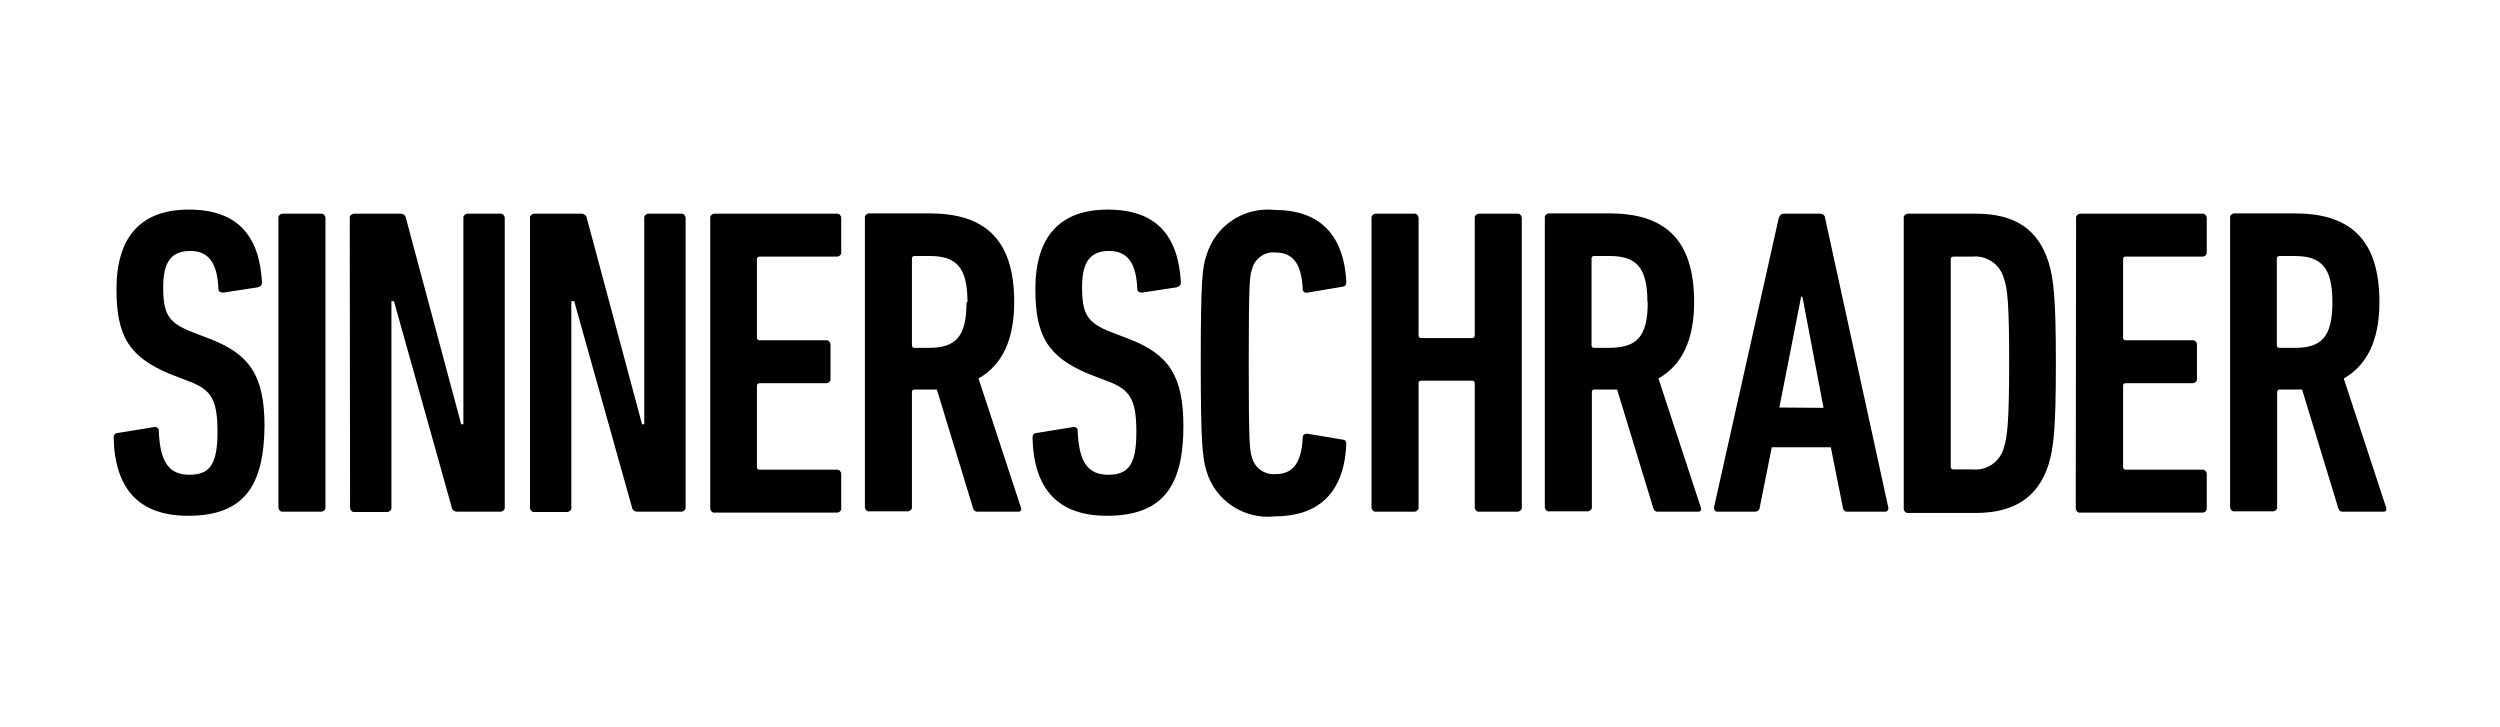
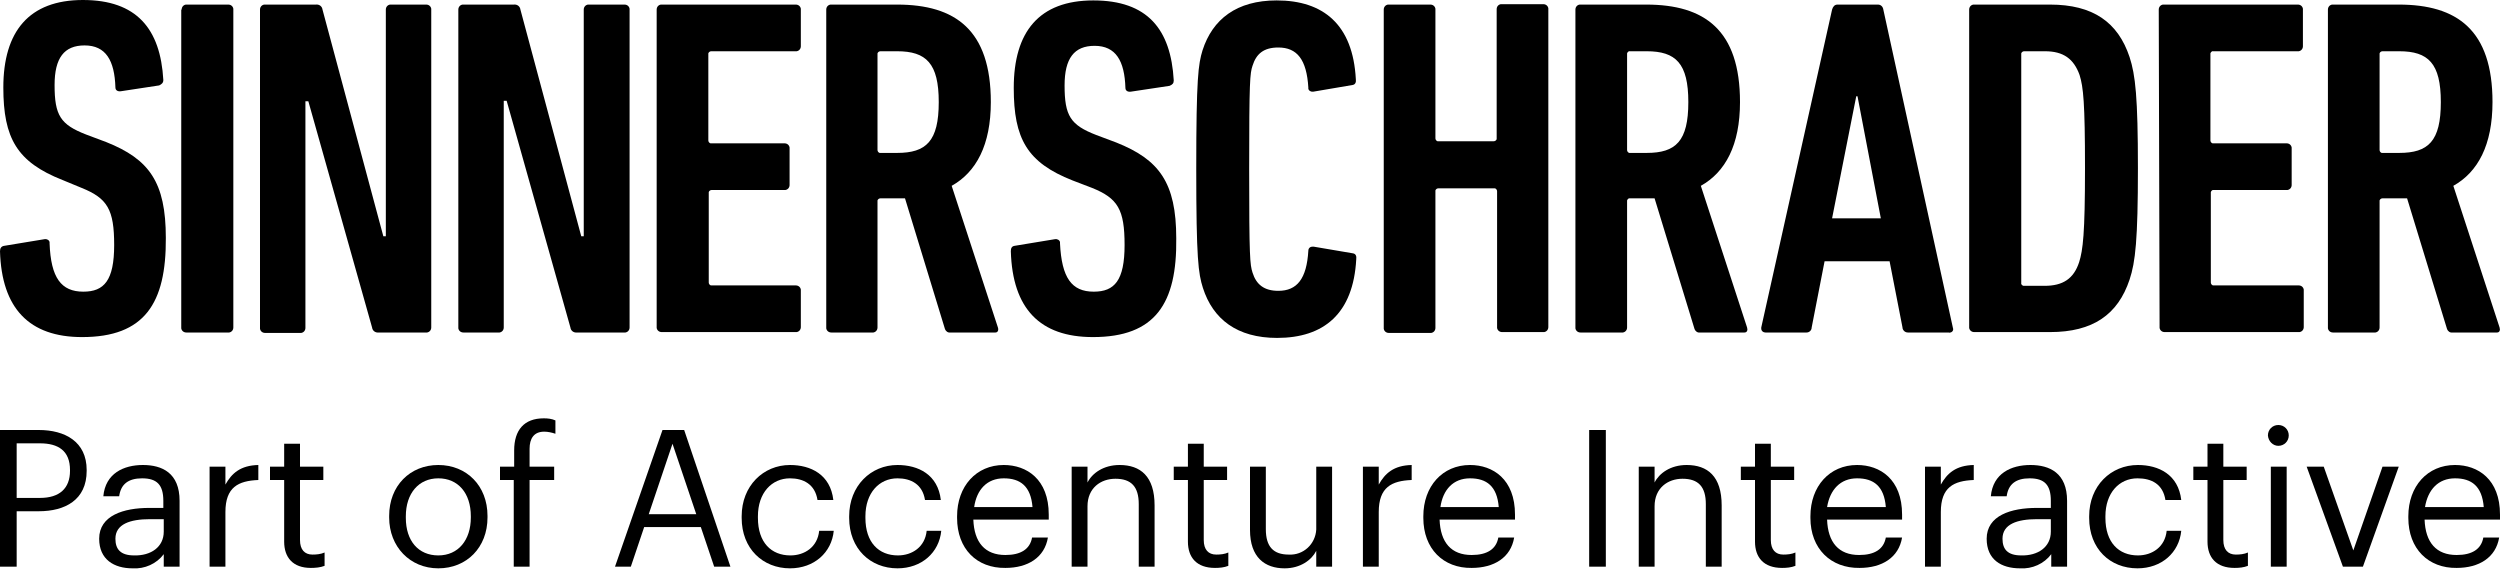
- <svg xmlns="http://www.w3.org/2000/svg" version="1.1" id="Ebene_1" x="0px" y="0px" width="792px" height="230px" viewBox="0 0 792 230" style="enable-background:new 0 0 792 230;" xml:space="preserve">
-   <g>
-     <path d="M59.6,163.4c-15.3,0-23.2-8.2-23.6-24.7c0-0.8,0.3-1.4,1.1-1.5l11.7-1.9c0.6-0.2,1.3,0.2,1.5,0.8c0,0.1,0.1,0.3,0,0.4   c0.4,10,3.3,13.9,9.7,13.9s8.9-3.2,8.9-13.5s-1.9-13.5-9.3-16.2l-5.7-2.2c-13-5.4-17-12-17-26.9c0-16.2,7.4-25.2,22.9-25.2   S82.2,74.7,83,89.5c0,0.8-0.4,1.2-1.2,1.5l-11.1,1.7c-0.8,0-1.5-0.3-1.5-1.1c-0.3-7.8-2.8-12.1-8.9-12.1s-8.6,3.6-8.6,11.4   c0,8.7,1.7,11.4,9.2,14.3l5.7,2.2c12.4,4.8,17.2,11.5,17.2,27.6C83.6,153.7,77.5,163.4,59.6,163.4z M88.2,69.1   c-0.1-0.7,0.5-1.3,1.2-1.4c0.1,0,0.2,0,0.2,0h12.1c0.7-0.1,1.3,0.5,1.4,1.2c0,0.1,0,0.2,0,0.2v91.6c0.1,0.7-0.5,1.3-1.2,1.4   c-0.1,0-0.2,0-0.2,0H89.6c-0.7,0.1-1.3-0.5-1.4-1.2c0-0.1,0-0.2,0-0.2V69.1z M110.8,69.1c-0.1-0.7,0.5-1.3,1.2-1.4   c0.1,0,0.2,0,0.2,0h14.5c0.9-0.1,1.8,0.5,1.9,1.4l17.5,65.3h0.7V69.1c-0.1-0.7,0.5-1.3,1.2-1.4c0.1,0,0.2,0,0.2,0h10.3   c0.7-0.1,1.3,0.5,1.4,1.2c0,0.1,0,0.2,0,0.2v91.6c0.1,0.7-0.5,1.3-1.2,1.4c-0.1,0-0.2,0-0.2,0H145c-0.9,0.1-1.8-0.5-1.9-1.4   l-18.3-65.3H124v65.4c0.1,0.7-0.5,1.3-1.2,1.4c-0.1,0-0.2,0-0.2,0h-10.3c-0.7,0.1-1.3-0.5-1.4-1.2c0-0.1,0-0.2,0-0.2L110.8,69.1z    M167.9,69.1c-0.1-0.7,0.5-1.3,1.2-1.4c0.1,0,0.2,0,0.2,0H184c0.9-0.1,1.8,0.5,1.9,1.4l17.5,65.3h0.7V69.1   c-0.1-0.7,0.5-1.3,1.2-1.4c0.1,0,0.2,0,0.2,0h10.3c0.7-0.1,1.3,0.5,1.4,1.2c0,0.1,0,0.2,0,0.2v91.6c0.1,0.7-0.5,1.3-1.2,1.4   c-0.1,0-0.2,0-0.2,0h-13.7c-0.9,0.1-1.8-0.5-1.9-1.4l-18.3-65.3H181v65.4c0.1,0.7-0.5,1.3-1.2,1.4c-0.1,0-0.2,0-0.2,0h-10.3   c-0.7,0.1-1.3-0.5-1.4-1.2c0-0.1,0-0.2,0-0.2L167.9,69.1z M225,69.1c-0.1-0.7,0.5-1.3,1.2-1.4c0.1,0,0.2,0,0.2,0h38.7   c0.7-0.1,1.3,0.5,1.4,1.2c0,0.1,0,0.2,0,0.2v10.8c0.1,0.7-0.5,1.3-1.2,1.4c-0.1,0-0.2,0-0.2,0h-24.5c-0.4,0-0.8,0.3-0.8,0.7v0.1   V107c0,0.4,0.3,0.8,0.7,0.8h0.1h21.1c0.7-0.1,1.3,0.5,1.4,1.2c0,0.1,0,0.2,0,0.2V120c0.1,0.7-0.5,1.3-1.2,1.4c-0.1,0-0.2,0-0.2,0   h-21.1c-0.4,0-0.8,0.3-0.8,0.7v0.1V148c0,0.4,0.3,0.8,0.7,0.8h0.1h24.5c0.7-0.1,1.3,0.5,1.4,1.2c0,0.1,0,0.2,0,0.2V161   c0.1,0.7-0.5,1.3-1.2,1.4c-0.1,0-0.2,0-0.2,0h-38.7c-0.7,0.1-1.3-0.5-1.4-1.2c0-0.1,0-0.2,0-0.2L225,69.1L225,69.1z M309.8,162.1   c-0.7,0.1-1.3-0.3-1.5-1l-11.5-37.7h-7.1c-0.4,0-0.8,0.3-0.8,0.7v0.1v36.4c0.1,0.7-0.5,1.3-1.2,1.4c-0.1,0-0.2,0-0.2,0h-12.1   c-0.7,0.1-1.3-0.5-1.4-1.2c0-0.1,0-0.2,0-0.2V69c-0.1-0.7,0.5-1.3,1.2-1.4c0.1,0,0.2,0,0.2,0h19c16.8,0,26.9,7.4,26.9,28.1   c0,12.4-4.1,20.1-11.3,24.2l13.4,40.8c0.3,0.7,0,1.4-0.7,1.4L309.8,162.1z M306.5,95.7c0-11.1-3.6-14.6-12-14.6h-4.8   c-0.4,0-0.8,0.3-0.8,0.7v0.1v27.5c0,0.4,0.3,0.8,0.7,0.8h0.1h4.8c8.1-0.1,11.7-3.3,11.7-14.5H306.5z M350.7,163.4   c-15.3,0-23.2-8.2-23.6-24.7c0-0.8,0.3-1.4,1.1-1.5l11.7-1.9c0.6-0.2,1.3,0.2,1.5,0.8c0,0.1,0.1,0.3,0,0.4   c0.4,10,3.3,13.9,9.7,13.9s8.9-3.2,8.9-13.5s-1.9-13.5-9.3-16.2l-5.7-2.2c-13-5.4-17-12-17-26.9c0-16.2,7.4-25.2,22.9-25.2   s22.4,8.3,23.2,23.1c0,0.8-0.4,1.2-1.2,1.5l-11.1,1.7c-0.8,0-1.5-0.3-1.5-1.1c-0.3-7.8-2.8-12.1-8.9-12.1s-8.6,3.6-8.6,11.4   c0,8.7,1.7,11.4,9.2,14.3l5.7,2.2c12.4,4.8,17.2,11.5,17.2,27.6C374.9,153.7,368.6,163.4,350.7,163.4z M380.4,114.9   c0-26.2,0.5-30.2,1.8-34c2.8-9.4,11.8-15.4,21.5-14.4c13.5,0,21.9,6.9,22.8,22.6c0,0.8,0,1.5-1,1.7l-11.3,1.9   c-0.6,0.2-1.3-0.2-1.5-0.8c0-0.1-0.1-0.3,0-0.4c-0.4-8.1-3.2-11.5-8.6-11.5c-3.5-0.4-6.7,2-7.5,5.4c-0.7,2.2-1,4.1-1,29.7   s0.3,27.5,1,29.7c0.8,3.4,4,5.7,7.5,5.4c5.4,0,8.2-3.4,8.6-11.5c-0.1-0.7,0.4-1.2,1.1-1.3c0.1,0,0.3,0,0.4,0l11.3,1.9   c0.8,0,1.1,0.8,1,1.7c-0.8,15.7-9.3,22.6-22.8,22.6c-9.7,1-18.8-5.1-21.5-14.4C381,145.1,380.4,141.2,380.4,114.9z M434.5,69.1   c-0.1-0.7,0.5-1.3,1.2-1.4c0.1,0,0.2,0,0.2,0H448c0.7-0.1,1.3,0.5,1.4,1.2c0,0.1,0,0.2,0,0.2v37.2c0,0.4,0.3,0.8,0.7,0.8h0.1h16.2   c0.4,0,0.8-0.3,0.8-0.7v-0.1V69.1c-0.1-0.7,0.5-1.3,1.2-1.4c0.1,0,0.2,0,0.2,0h12.1c0.7-0.1,1.3,0.5,1.4,1.2c0,0.1,0,0.2,0,0.2   v91.6c0.1,0.7-0.5,1.3-1.2,1.4c-0.1,0-0.2,0-0.2,0h-12.1c-0.7,0.1-1.3-0.5-1.4-1.2c0-0.1,0-0.2,0-0.2v-39.3c0-0.4-0.3-0.8-0.7-0.8   h-0.1h-16.2c-0.4,0-0.8,0.3-0.8,0.7v0.1v39.3c0.1,0.7-0.5,1.3-1.2,1.4c-0.1,0-0.2,0-0.2,0h-12.1c-0.7,0.1-1.3-0.5-1.4-1.2   c0-0.1,0-0.2,0-0.2V69.1z M525.3,162.1c-0.7,0.1-1.3-0.3-1.5-1l-11.5-37.7h-7.1c-0.4-0.1-0.8,0.2-0.9,0.6c0,0.1,0,0.1,0,0.2v36.4   c0.1,0.7-0.5,1.3-1.2,1.4c-0.1,0-0.2,0-0.2,0h-12.1c-0.7,0.1-1.3-0.5-1.4-1.2c0-0.1,0-0.2,0-0.2V69c-0.1-0.7,0.5-1.3,1.2-1.4   c0.1,0,0.2,0,0.2,0h19c16.8,0,26.9,7.4,26.9,28.1c0,12.4-4.1,20.1-11.3,24.2l13.4,40.8c0.3,0.7,0,1.4-0.7,1.4L525.3,162.1z    M521.9,95.7c0-11.1-3.6-14.6-12-14.6h-4.8c-0.4-0.1-0.8,0.2-0.9,0.6c0,0.1,0,0.1,0,0.2v27.5c0,0.4,0.3,0.8,0.7,0.8   c0.1,0,0.1,0,0.2,0h4.8c8.5-0.1,12.1-3.3,12.1-14.5H521.9z M563.5,69.1c0.3-0.8,0.7-1.4,1.5-1.4h11.7c0.8,0,1.5,0.6,1.5,1.4   l20,91.6c0.2,0.6-0.1,1.2-0.7,1.4c-0.1,0-0.3,0.1-0.4,0h-11.8c-0.8,0.1-1.4-0.5-1.5-1.3v-0.1l-3.8-19h-18.7l-3.8,19   c0,0.8-0.7,1.4-1.5,1.4l0,0h-11.8c-0.6,0.1-1.1-0.4-1.2-1c0-0.1,0-0.3,0-0.4L563.5,69.1z M577.7,129.2L571,94h-0.4l-6.9,35.1   L577.7,129.2z M603.1,69.1c-0.1-0.7,0.5-1.3,1.2-1.4c0.1,0,0.2,0,0.2,0H626c12.4,0,19.6,5,22.9,15.1c1.7,5.4,2.4,11.5,2.4,32.3   s-0.7,26.9-2.4,32.3c-3.3,10.1-10.8,15.1-22.9,15.1h-21.5c-0.7,0.1-1.3-0.5-1.4-1.2c0-0.1,0-0.2,0-0.2V69.1z M618.8,148.7h6   c4.6,0.5,8.8-2.4,10-6.8c1.1-3.4,1.7-8.1,1.7-26.9c0-18.9-0.5-23.5-1.7-26.9c-1.2-4.4-5.5-7.3-10-6.8h-6c-0.4,0-0.8,0.3-0.8,0.7   v0.1V148C618,148.3,618.3,148.7,618.8,148.7C618.7,148.7,618.8,148.7,618.8,148.7z M657.7,69.1c-0.1-0.7,0.5-1.3,1.2-1.4   c0.1,0,0.2,0,0.2,0h38.6c0.7-0.1,1.3,0.5,1.4,1.2c0,0.1,0,0.2,0,0.2v10.8c0.1,0.7-0.5,1.3-1.2,1.4c-0.1,0-0.2,0-0.2,0h-24.2   c-0.4-0.1-0.8,0.2-0.9,0.6c0,0.1,0,0.1,0,0.2V107c0,0.4,0.3,0.8,0.7,0.8c0.1,0,0.1,0,0.2,0h21.1c0.7-0.1,1.3,0.5,1.4,1.2   c0,0.1,0,0.2,0,0.2V120c0.1,0.7-0.5,1.3-1.2,1.4c-0.1,0-0.2,0-0.2,0h-21.1c-0.4-0.1-0.8,0.2-0.9,0.6c0,0.1,0,0.1,0,0.2V148   c0,0.4,0.3,0.8,0.7,0.8c0.1,0,0.1,0,0.2,0h24.2c0.7-0.1,1.3,0.5,1.4,1.2c0,0.1,0,0.2,0,0.2V161c0.1,0.7-0.5,1.3-1.2,1.4   c-0.1,0-0.2,0-0.2,0H659c-0.7,0.1-1.3-0.5-1.4-1.2c0-0.1,0-0.2,0-0.2L657.7,69.1z M742.3,162.1c-0.7,0.1-1.3-0.3-1.5-1l-11.5-37.7   h-7.1c-0.4,0-0.8,0.3-0.8,0.7v0.1v36.4c0.1,0.7-0.5,1.3-1.2,1.4c-0.1,0-0.2,0-0.2,0h-12.1c-0.7,0.1-1.3-0.5-1.4-1.2   c0-0.1,0-0.2,0-0.2V69c-0.1-0.7,0.5-1.3,1.2-1.4c0.1,0,0.2,0,0.2,0h19c16.8,0,26.9,7.4,26.9,28.1c0,12.4-4.1,20.1-11.3,24.2   l13.4,40.8c0.3,0.7,0,1.4-0.7,1.4L742.3,162.1z M738.9,95.7c0-11.1-3.6-14.6-12-14.6h-4.8c-0.4,0-0.8,0.3-0.8,0.7v0.1v27.5   c0,0.4,0.3,0.8,0.7,0.8h0.1h4.8C735.3,110.2,738.9,107,738.9,95.7z" />
-   </g>
+ <svg xmlns="http://www.w3.org/2000/svg" version="1.1" id="Ebene_1" x="0px" y="0px" width="600px" height="136.4px" viewBox="0 0 600 136.4" style="enable-background:new 0 0 600 136.4;" xml:space="preserve">
+   <path d="M19.7,80.9C7,80.9,0.4,74,0,60.3C0,59.6,0.3,59.1,1,59l9.7-1.6c0.5-0.1,1.1,0.2,1.2,0.7c0,0.1,0,0.2,0,0.3  c0.3,8.3,2.8,11.6,8.1,11.6c5,0,7.4-2.7,7.4-11.2s-1.6-11.2-7.8-13.7L15,43.2C4.1,38.9,0.8,33.2,0.8,21C0.8,7.5,7,0,19.9,0  s18.6,6.9,19.3,19.2c0,0.7-0.4,1-1,1.3L29,21.9c-0.7,0.1-1.3-0.2-1.3-0.9c-0.2-6.5-2.3-10.1-7.4-10.1c-4.9,0-7.2,3-7.2,9.5  c0,7.3,1.4,9.5,7.6,11.9l4.8,1.8c10.3,4.1,14.3,9.6,14.3,23C39.9,72.8,34.7,80.9,19.7,80.9z" />
+   <path d="M43.6,2.3c0-0.6,0.4-1.1,1-1.2c0,0,0.1,0,0.1,0h10.1c0.6,0,1.1,0.4,1.2,1c0,0,0,0.1,0,0.1v76.4c0,0.6-0.4,1.1-1,1.2  c0,0-0.1,0-0.1,0H44.7c-0.6,0-1.1-0.4-1.2-1c0,0,0-0.1,0-0.1V2.3z" />
+   <path d="M62.4,2.3c0-0.6,0.4-1.1,1-1.2c0,0,0.1,0,0.1,0h12.3c0.8-0.1,1.5,0.4,1.6,1.2l14.6,54.4h0.6V2.3c0-0.6,0.4-1.1,1-1.2  c0,0,0.1,0,0.1,0h8.6c0.6,0,1.1,0.4,1.2,1c0,0,0,0.1,0,0.1v76.4c0,0.6-0.4,1.1-1,1.2c0,0-0.1,0-0.1,0H90.9c-0.8,0.1-1.5-0.4-1.6-1.2  L74,24.3h-0.7v54.4c0,0.6-0.4,1.1-1,1.2c0,0-0.1,0-0.1,0h-8.6c-0.6,0-1.1-0.4-1.2-1c0,0,0-0.1,0-0.1L62.4,2.3z" />
+   <path d="M110,2.3c0-0.6,0.4-1.1,1-1.2c0,0,0.1,0,0.1,0h12.2c0.8-0.1,1.5,0.4,1.6,1.2l14.6,54.4h0.6V2.3c0-0.6,0.4-1.1,1-1.2  c0.1,0,0.1,0,0.2,0h8.6c0.6,0,1.1,0.4,1.2,1c0,0,0,0.1,0,0.1v76.4c0,0.6-0.4,1.1-1,1.2c0,0-0.1,0-0.1,0h-11.5  c-0.8,0.1-1.5-0.4-1.6-1.2l-15.3-54.4h-0.7v54.4c0,0.6-0.4,1.1-1,1.2c0,0-0.1,0-0.1,0h-8.6c-0.6,0-1.1-0.4-1.2-1c0,0,0-0.1,0-0.1  L110,2.3L110,2.3z" />
+   <path d="M157.6,2.3c0-0.6,0.4-1.1,1-1.2c0,0,0.1,0,0.1,0H191c0.6,0,1.1,0.4,1.2,1c0,0,0,0.1,0,0.1v8.9c0,0.6-0.4,1.1-1,1.2  c0,0-0.1,0-0.1,0h-20.4c-0.3,0-0.6,0.2-0.7,0.5c0,0.1,0,0.1,0,0.2v20.7c0,0.3,0.2,0.6,0.5,0.7c0.1,0,0.1,0,0.2,0h17.6  c0.6,0,1.1,0.4,1.2,1c0,0,0,0.1,0,0.1v8.9c0,0.6-0.4,1.1-1,1.2c0,0-0.1,0-0.1,0h-17.6c-0.3,0-0.6,0.2-0.7,0.5c0,0.1,0,0.1,0,0.2  v21.5c0,0.3,0.2,0.6,0.5,0.7c0.1,0,0.1,0,0.2,0H191c0.6,0,1.1,0.4,1.2,1c0,0,0,0.1,0,0.1v8.9c0,0.6-0.4,1.1-1,1.2c0,0-0.1,0-0.1,0  h-32.3c-0.6,0-1.1-0.4-1.2-1c0,0,0-0.1,0-0.1V2.3z" />
+   <path d="M228.1,79.8c-0.6,0.1-1.1-0.3-1.3-0.8l-9.6-31.4h-5.9c-0.3,0-0.6,0.2-0.7,0.5c0,0.1,0,0.1,0,0.2v30.3c0,0.6-0.4,1.1-1,1.2  c0,0-0.1,0-0.1,0h-10c-0.6,0-1.1-0.4-1.2-1c0,0,0-0.1,0-0.1V2.3c0-0.6,0.4-1.1,1-1.2c0,0,0.1,0,0.1,0h15.9c14,0,22.5,6.1,22.5,23.4  c0,10.3-3.5,16.8-9.4,20.1l11.1,34c0.2,0.6,0,1.2-0.6,1.2L228.1,79.8L228.1,79.8z M225.3,24.5c0-9.3-3-12.2-10-12.2h-4  c-0.3,0-0.6,0.2-0.7,0.5c0,0.1,0,0.1,0,0.2V36c0,0.3,0.2,0.6,0.5,0.7c0.1,0,0.1,0,0.2,0h4C222.3,36.7,225.3,33.9,225.3,24.5z" />
+   <path d="M262.3,80.9c-12.7,0-19.3-6.8-19.7-20.6c0-0.7,0.2-1.2,0.9-1.3l9.7-1.6c0.5-0.1,1.1,0.2,1.2,0.7c0,0.1,0,0.2,0,0.3  c0.4,8.3,2.8,11.6,8.1,11.6c5,0,7.4-2.7,7.4-11.2s-1.6-11.2-7.8-13.7l-4.7-1.8c-10.9-4.3-14.1-10-14.1-22.2c0-13.5,6.1-21,19.1-21  c13,0,18.6,6.9,19.3,19.2c0,0.7-0.3,1-1,1.3l-9.3,1.4c-0.7,0.1-1.3-0.2-1.3-0.9c-0.2-6.5-2.3-10.1-7.4-10.1c-4.9,0-7.2,3-7.2,9.5  c0,7.3,1.4,9.5,7.6,11.9l4.8,1.8c10.3,4.1,14.4,9.6,14.4,23C282.5,72.8,277.3,80.9,262.3,80.9z" />
+   <path d="M287.1,40.5c0-21.9,0.5-25.1,1.5-28.4c2.4-7.5,8.2-12,17.8-12c11.2,0,18.3,5.8,19,18.9c0.1,0.7-0.1,1.3-0.8,1.4l-9.4,1.6  c-0.5,0.1-1.1-0.2-1.2-0.7c0-0.1,0-0.2,0-0.3c-0.4-6.7-2.7-9.6-7.2-9.6c-3.5,0-5.3,1.5-6.2,4.4c-0.6,1.8-0.8,3.5-0.8,24.8  s0.2,22.9,0.8,24.8c0.9,2.9,2.8,4.4,6.2,4.4c4.5,0,6.8-2.9,7.2-9.6c0-0.6,0.4-1,1-1c0.1,0,0.2,0,0.3,0l9.4,1.6  c0.7,0.1,0.9,0.7,0.8,1.4c-0.7,13.1-7.8,18.9-19,18.9c-9.6,0-15.4-4.5-17.8-12C287.6,65.6,287.1,62.3,287.1,40.5z" />
+   <path d="M332.1,2.3c0-0.6,0.4-1.1,1-1.2c0,0,0.1,0,0.1,0h10.1c0.6,0,1.1,0.4,1.2,1c0,0,0,0.1,0,0.1v31c0,0.3,0.2,0.6,0.5,0.7  c0.1,0,0.1,0,0.2,0h13.3c0.3,0,0.6-0.2,0.7-0.5c0-0.1,0-0.1,0-0.2v-31c0-0.6,0.4-1.1,1-1.2c0.1,0,0.1,0,0.2,0h10  c0.6,0,1.1,0.4,1.2,1c0,0,0,0.1,0,0.1v76.4c0,0.6-0.4,1.1-1,1.2c0,0-0.1,0-0.1,0h-10c-0.6,0-1.1-0.4-1.2-1c0,0,0-0.1,0-0.1V45.9  c0-0.3-0.2-0.6-0.5-0.7c-0.1,0-0.1,0-0.2,0h-13.4c-0.3,0-0.6,0.2-0.7,0.5c0,0.1,0,0.1,0,0.2v32.8c0,0.6-0.4,1.1-1,1.2  c0,0-0.1,0-0.1,0h-10.1c-0.6,0-1.1-0.4-1.2-1c0,0,0-0.1,0-0.1L332.1,2.3z" />
+   <path d="M408,79.8c-0.6,0.1-1.1-0.3-1.3-0.8l-9.6-31.4h-5.9c-0.3-0.1-0.6,0.2-0.7,0.5c0,0.1,0,0.1,0,0.2v30.3c0,0.6-0.4,1.1-1,1.2  c0,0-0.1,0-0.1,0h-10.1c-0.6,0-1.1-0.4-1.2-1c0,0,0-0.1,0-0.1V2.3c0-0.6,0.4-1.1,1-1.2c0,0,0.1,0,0.1,0h15.9  c14,0,22.5,6.1,22.5,23.4c0,10.3-3.5,16.8-9.4,20.1l11.1,34c0.2,0.6,0,1.2-0.6,1.2L408,79.8L408,79.8z M405.2,24.5  c0-9.3-3-12.2-10-12.2h-4c-0.3-0.1-0.6,0.2-0.7,0.5c0,0.1,0,0.1,0,0.2V36c0,0.3,0.2,0.6,0.5,0.7c0.1,0,0.1,0,0.2,0h4  C402.2,36.7,405.2,33.9,405.2,24.5z" />
+   <path d="M439.7,2.3c0.2-0.7,0.6-1.2,1.3-1.2h9.7c0.7,0,1.2,0.5,1.3,1.2l16.7,76.4c0.2,0.5-0.1,1-0.6,1.1c-0.1,0-0.2,0.1-0.4,0h-9.8  c-0.7,0-1.2-0.5-1.3-1.1c0,0,0,0,0-0.1l-3.1-15.9h-15.6l-3.1,15.9c0,0.7-0.6,1.2-1.2,1.2c0,0,0,0-0.1,0h-9.8c-0.5,0-0.9-0.3-1-0.8  c0-0.1,0-0.2,0-0.4L439.7,2.3z M451.4,52.4l-5.6-29.3h-0.3l-5.8,29.3H451.4z" />
+   <path d="M472.6,2.3c0-0.6,0.4-1.1,1-1.2c0,0,0.1,0,0.1,0H492c10.3,0,16.3,4.2,19.1,12.6c1.4,4.3,2,9.6,2,26.7s-0.6,22.5-2,26.7  c-2.8,8.4-8.8,12.6-19.1,12.6h-18.2c-0.6,0-1.1-0.4-1.2-1c0,0,0-0.1,0-0.1L472.6,2.3z M485.7,68.6h5c4.4,0,7-1.7,8.3-5.7  c0.9-2.9,1.4-6.7,1.4-22.5S500,20.9,499.1,18c-1.4-3.9-3.9-5.7-8.3-5.7h-5c-0.3,0-0.6,0.2-0.7,0.5c0,0.1,0,0.1,0,0.2v54.9  c-0.1,0.3,0.2,0.6,0.5,0.7C485.6,68.6,485.7,68.6,485.7,68.6z" />
+   <path d="M518.1,2.3c0-0.6,0.4-1.1,1-1.2c0,0,0.1,0,0.1,0h32.3c0.6,0,1.1,0.4,1.2,1c0,0,0,0.1,0,0.1v8.9c0,0.6-0.4,1.1-1,1.2  c0,0-0.1,0-0.1,0h-20.4c-0.3-0.1-0.6,0.2-0.7,0.5c0,0.1,0,0.1,0,0.2v20.7c0,0.3,0.2,0.6,0.5,0.7c0.1,0,0.1,0,0.2,0h17.6  c0.6,0,1.1,0.4,1.2,1c0,0,0,0.1,0,0.1v8.9c0,0.6-0.4,1.1-1,1.2c0,0-0.1,0-0.1,0h-17.6c-0.3-0.1-0.6,0.2-0.7,0.5c0,0.1,0,0.1,0,0.2  v21.5c0,0.3,0.2,0.6,0.5,0.7c0.1,0,0.1,0,0.2,0h20.4c0.6,0,1.1,0.4,1.2,1c0,0,0,0.1,0,0.1v8.9c0,0.6-0.4,1.1-1,1.2c0,0-0.1,0-0.1,0  h-32.3c-0.6,0-1.1-0.4-1.2-1c0,0,0-0.1,0-0.1L518.1,2.3z" />
+   <path d="M588.6,79.8c-0.6,0.1-1.1-0.3-1.3-0.8l-9.6-31.4h-5.9c-0.3,0-0.6,0.2-0.7,0.5c0,0.1,0,0.1,0,0.2v30.3c0,0.6-0.4,1.1-1,1.2  c0,0-0.1,0-0.1,0h-10.1c-0.6,0-1.1-0.4-1.2-1c0,0,0-0.1,0-0.1V2.3c0-0.6,0.4-1.1,1-1.2c0,0,0.1,0,0.1,0h15.9  c14,0,22.5,6.1,22.5,23.4c0,10.3-3.5,16.8-9.4,20.1l11.1,34c0.2,0.6,0,1.2-0.6,1.2L588.6,79.8L588.6,79.8z M585.8,24.5  c0-9.3-3-12.2-10-12.2h-4c-0.3,0-0.6,0.2-0.7,0.5c0,0.1,0,0.1,0,0.2V36c0,0.3,0.2,0.6,0.5,0.7c0.1,0,0.1,0,0.2,0h4  C582.8,36.7,585.8,33.9,585.8,24.5z" />
+   <path d="M0,103.2h9.3c6.3,0,11.5,2.8,11.5,9.6v0.2c0,7-5.2,9.7-11.5,9.7H4V136H0L0,103.2z M9.6,119.5c4.7,0,7.2-2.3,7.2-6.5v-0.2  c0-4.6-2.8-6.4-7.2-6.4H4v13.1L9.6,119.5z" />
+   <path d="M23.8,129.3c0-5.6,5.9-7.4,12-7.4h3.4v-1.7c0-3.8-1.5-5.4-5.1-5.4c-3.3,0-5.1,1.4-5.5,4.3h-3.8c0.5-5.5,4.9-7.5,9.5-7.5  s8.8,1.9,8.8,8.6V136h-3.8v-3c-1.7,2.3-4.6,3.6-7.5,3.4C27.4,136.4,23.8,134.3,23.8,129.3z M39.3,127.6v-3H36  c-4.8,0-8.3,1.2-8.3,4.7c0,2.5,1.2,4,4.5,4C36.2,133.4,39.3,131.3,39.3,127.6L39.3,127.6z" />
+   <path d="M50.3,112h3.8v4.3c1.5-2.7,3.6-4.6,7.9-4.7v3.6c-4.8,0.2-7.9,1.7-7.9,7.7V136h-3.8V112z" />
+   <path d="M68.2,130v-14.8h-3.4V112h3.4v-5.5H72v5.5h5.6v3.2H72v14.4c0,2.3,1.1,3.5,3,3.5c1,0,2-0.1,2.9-0.5v3.2  c-1,0.4-2.2,0.5-3.3,0.5C70.3,136.3,68.2,133.8,68.2,130z" />
+   <path d="M93.4,124.2v-0.4c0-7.2,5-12.2,11.8-12.2s11.8,5,11.8,12.2v0.4c0,7.2-5,12.2-11.8,12.2S93.4,131.2,93.4,124.2z M113,124.2  v-0.3c0-5.6-3.1-9.1-7.8-9.1s-7.8,3.6-7.8,9.1v0.4c0,5.5,3,9,7.8,9S113,129.6,113,124.2L113,124.2z" />
+   <path d="M123.4,115.2H120V112h3.4v-3.9c0-4.9,2.4-7.7,7.1-7.7c1,0,1.9,0.1,2.8,0.5v3.2c-0.9-0.3-1.8-0.5-2.7-0.5  c-2.5,0-3.5,1.7-3.5,4.1v4.3h5.9v3.2h-5.9V136h-3.8V115.2z" />
+   <path d="M159,103.2h5.2l11.1,32.8h-3.9l-3.2-9.5h-13.6l-3.2,9.5h-3.8L159,103.2z M155.7,123.4h11.4l-5.7-16.9L155.7,123.4z" />
+   <path d="M178,124.3v-0.4c0-7.3,5.2-12.3,11.6-12.3c5,0,9.7,2.3,10.4,8.4h-3.8c-0.6-3.8-3.4-5.2-6.6-5.2c-4.4,0-7.7,3.5-7.7,9.1v0.4  c0,5.9,3.2,9,7.8,9c3.4,0,6.5-2,6.9-5.9h3.5c-0.5,5.2-4.7,9-10.5,9C183.1,136.4,178,131.7,178,124.3z" />
+   <path d="M203.8,124.3v-0.4c0-7.3,5.2-12.3,11.6-12.3c5,0,9.7,2.3,10.4,8.4h-3.8c-0.6-3.8-3.4-5.2-6.6-5.2c-4.4,0-7.7,3.5-7.7,9.1  v0.4c0,5.9,3.2,9,7.8,9c3.4,0,6.5-2,6.9-5.9h3.5c-0.5,5.2-4.7,9-10.5,9C208.9,136.4,203.8,131.7,203.8,124.3z" />
+   <path d="M229.7,124.3v-0.4c0-7.2,4.6-12.3,11.2-12.3c5.5,0,10.8,3.4,10.8,11.9v1.2h-18.1c0.2,5.5,2.8,8.5,7.7,8.5  c3.7,0,5.9-1.4,6.4-4.2h3.8c-0.8,4.8-4.8,7.3-10.2,7.3C234.4,136.4,229.7,131.7,229.7,124.3z M247.8,121.7c-0.4-5-2.9-6.9-6.9-6.9  s-6.5,2.7-7.1,6.9H247.8z" />
+   <path d="M257.2,112h3.8v3.8c1.1-2.2,3.8-4.2,7.7-4.2c5,0,8.4,2.7,8.4,9.7V136h-3.8v-15c0-4.2-1.8-6.1-5.6-6.1  c-3.5,0-6.7,2.2-6.7,6.6V136h-3.8V112z" />
+   <path d="M285.1,130v-14.8h-3.4V112h3.4v-5.5h3.8v5.5h5.6v3.2h-5.6v14.4c0,2.3,1.1,3.5,3,3.5c1,0,2-0.1,2.9-0.5v3.2  c-1,0.4-2.1,0.5-3.2,0.5C287.2,136.3,285.1,133.8,285.1,130z" />
+   <path d="M300,127.2V112h3.8v15c0,4.2,1.8,6.1,5.5,6.1c3.5,0.2,6.4-2.5,6.6-6c0-0.2,0-0.4,0-0.6V112h3.8v24h-3.8v-3.8  c-1.1,2.2-3.8,4.2-7.6,4.2C303.6,136.4,300,133.8,300,127.2z" />
+   <path d="M327.1,112h3.8v4.3c1.5-2.7,3.6-4.6,7.9-4.7v3.6c-4.8,0.2-7.9,1.7-7.9,7.7V136h-3.8V112z" />
+   <path d="M341.6,124.3v-0.4c0-7.2,4.6-12.3,11.2-12.3c5.5,0,10.8,3.4,10.8,11.9v1.2h-18.1c0.2,5.5,2.8,8.5,7.7,8.5  c3.7,0,5.9-1.4,6.4-4.2h3.8c-0.8,4.8-4.8,7.3-10.2,7.3C346.4,136.4,341.6,131.7,341.6,124.3z M359.7,121.7c-0.4-5-2.9-6.9-6.9-6.9  s-6.5,2.7-7.1,6.9H359.7z" />
+   <path d="M381.4,103.2h4V136h-4V103.2z" />
+   <path d="M393.3,112h3.8v3.8c1.1-2.2,3.8-4.2,7.7-4.2c5,0,8.4,2.7,8.4,9.7V136h-3.8v-15c0-4.2-1.8-6.1-5.6-6.1  c-3.5,0-6.7,2.2-6.7,6.6V136h-3.8V112z" />
+   <path d="M421.2,130v-14.8h-3.4V112h3.4v-5.5h3.8v5.5h5.6v3.2H425v14.4c0,2.3,1.1,3.5,3,3.5c1,0,2-0.1,2.9-0.5v3.2  c-1,0.4-2.1,0.5-3.2,0.5C423.3,136.3,421.2,133.8,421.2,130z" />
+   <path d="M434.5,124.3v-0.4c0-7.2,4.6-12.3,11.2-12.3c5.5,0,10.8,3.4,10.8,11.9v1.2h-18c0.2,5.5,2.8,8.5,7.7,8.5  c3.7,0,5.9-1.4,6.4-4.2h3.9c-0.8,4.8-4.8,7.3-10.2,7.3C439.4,136.4,434.5,131.7,434.5,124.3z M452.6,121.7c-0.4-5-2.9-6.9-6.9-6.9  s-6.5,2.7-7.2,6.9H452.6z" />
+   <path d="M462,112h3.8v4.3c1.5-2.7,3.6-4.6,7.9-4.7v3.6c-4.8,0.2-7.9,1.7-7.9,7.7V136H462V112z" />
+   <path d="M476.8,129.3c0-5.6,5.9-7.4,12-7.4h3.4v-1.7c0-3.8-1.5-5.4-5.1-5.4c-3.3,0-5.1,1.4-5.5,4.3h-3.8c0.5-5.5,4.9-7.5,9.5-7.5  s8.8,1.9,8.8,8.6V136h-3.8v-3c-1.7,2.3-4.6,3.6-7.5,3.4C480.3,136.4,476.8,134.3,476.8,129.3z M492.2,127.6v-3h-3.3  c-4.8,0-8.3,1.2-8.3,4.7c0,2.5,1.2,4,4.5,4C489.1,133.4,492.2,131.3,492.2,127.6L492.2,127.6z" />
+   <path d="M501.4,124.3v-0.4c0-7.3,5.2-12.3,11.7-12.3c5,0,9.7,2.3,10.4,8.4h-3.8c-0.6-3.8-3.3-5.2-6.7-5.2c-4.4,0-7.7,3.5-7.7,9.1  v0.4c0,5.9,3.2,9,7.8,9c3.4,0,6.5-2,6.9-5.9h3.5c-0.5,5.2-4.7,9-10.5,9C506.4,136.4,501.4,131.7,501.4,124.3z" />
+   <path d="M529.8,130v-14.8h-3.4V112h3.4v-5.5h3.8v5.5h5.6v3.2h-5.6v14.4c0,2.3,1.1,3.5,3,3.5c1,0,2-0.1,2.9-0.5v3.2  c-1,0.4-2.1,0.5-3.2,0.5C531.9,136.3,529.8,133.8,529.8,130z" />
+   <path d="M544.3,104.5c0-1.4,1.1-2.5,2.5-2.5c1.4,0,2.5,1.1,2.5,2.5c0,1.4-1.1,2.5-2.5,2.5C545.5,107,544.4,105.9,544.3,104.5z   M545,112h3.8v24H545V112z" />
+   <path d="M553.6,112h4.1l7.1,20.1l7-20.1h3.9l-8.6,24h-4.8L553.6,112z" />
+   <path d="M578,124.3v-0.4c0-7.2,4.6-12.3,11.2-12.3c5.5,0,10.8,3.4,10.8,11.9v1.2h-18.1c0.2,5.5,2.8,8.5,7.7,8.5  c3.7,0,5.9-1.4,6.4-4.2h3.8c-0.8,4.8-4.8,7.3-10.2,7.3C582.8,136.4,578,131.7,578,124.3z M596.1,121.7c-0.4-5-2.9-6.9-6.9-6.9  s-6.5,2.7-7.2,6.9H596.1z" />
</svg>
